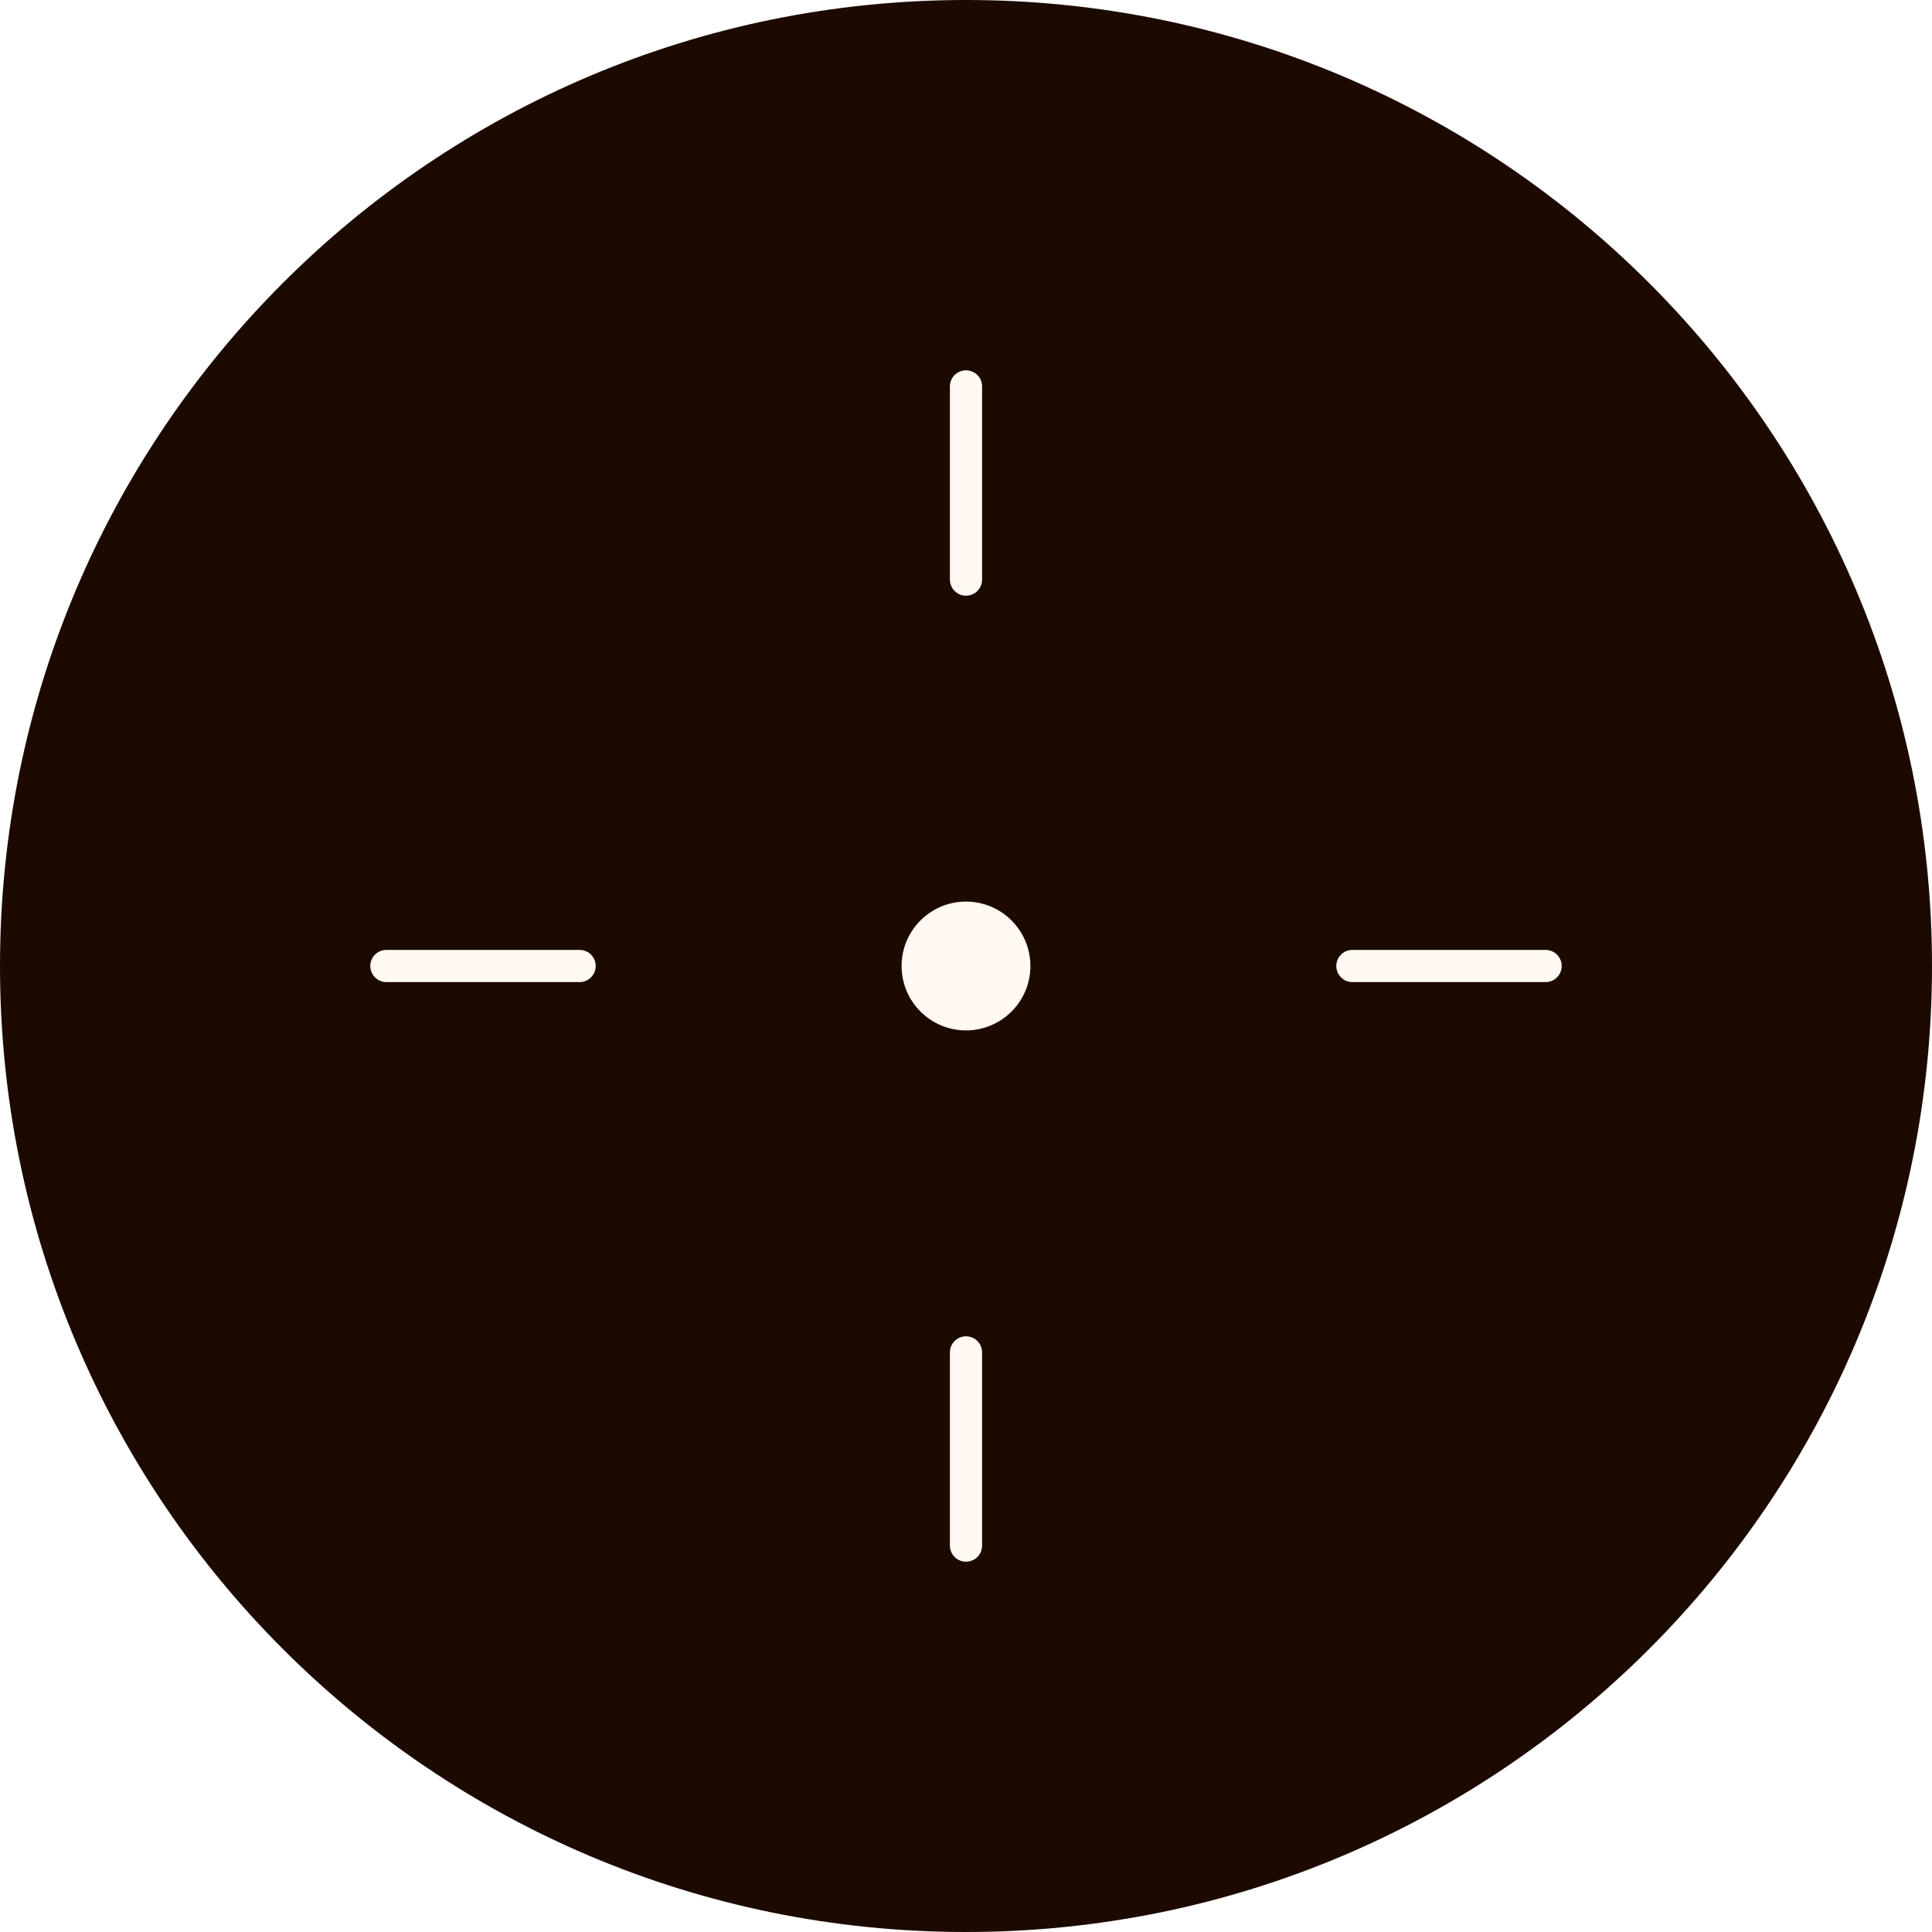
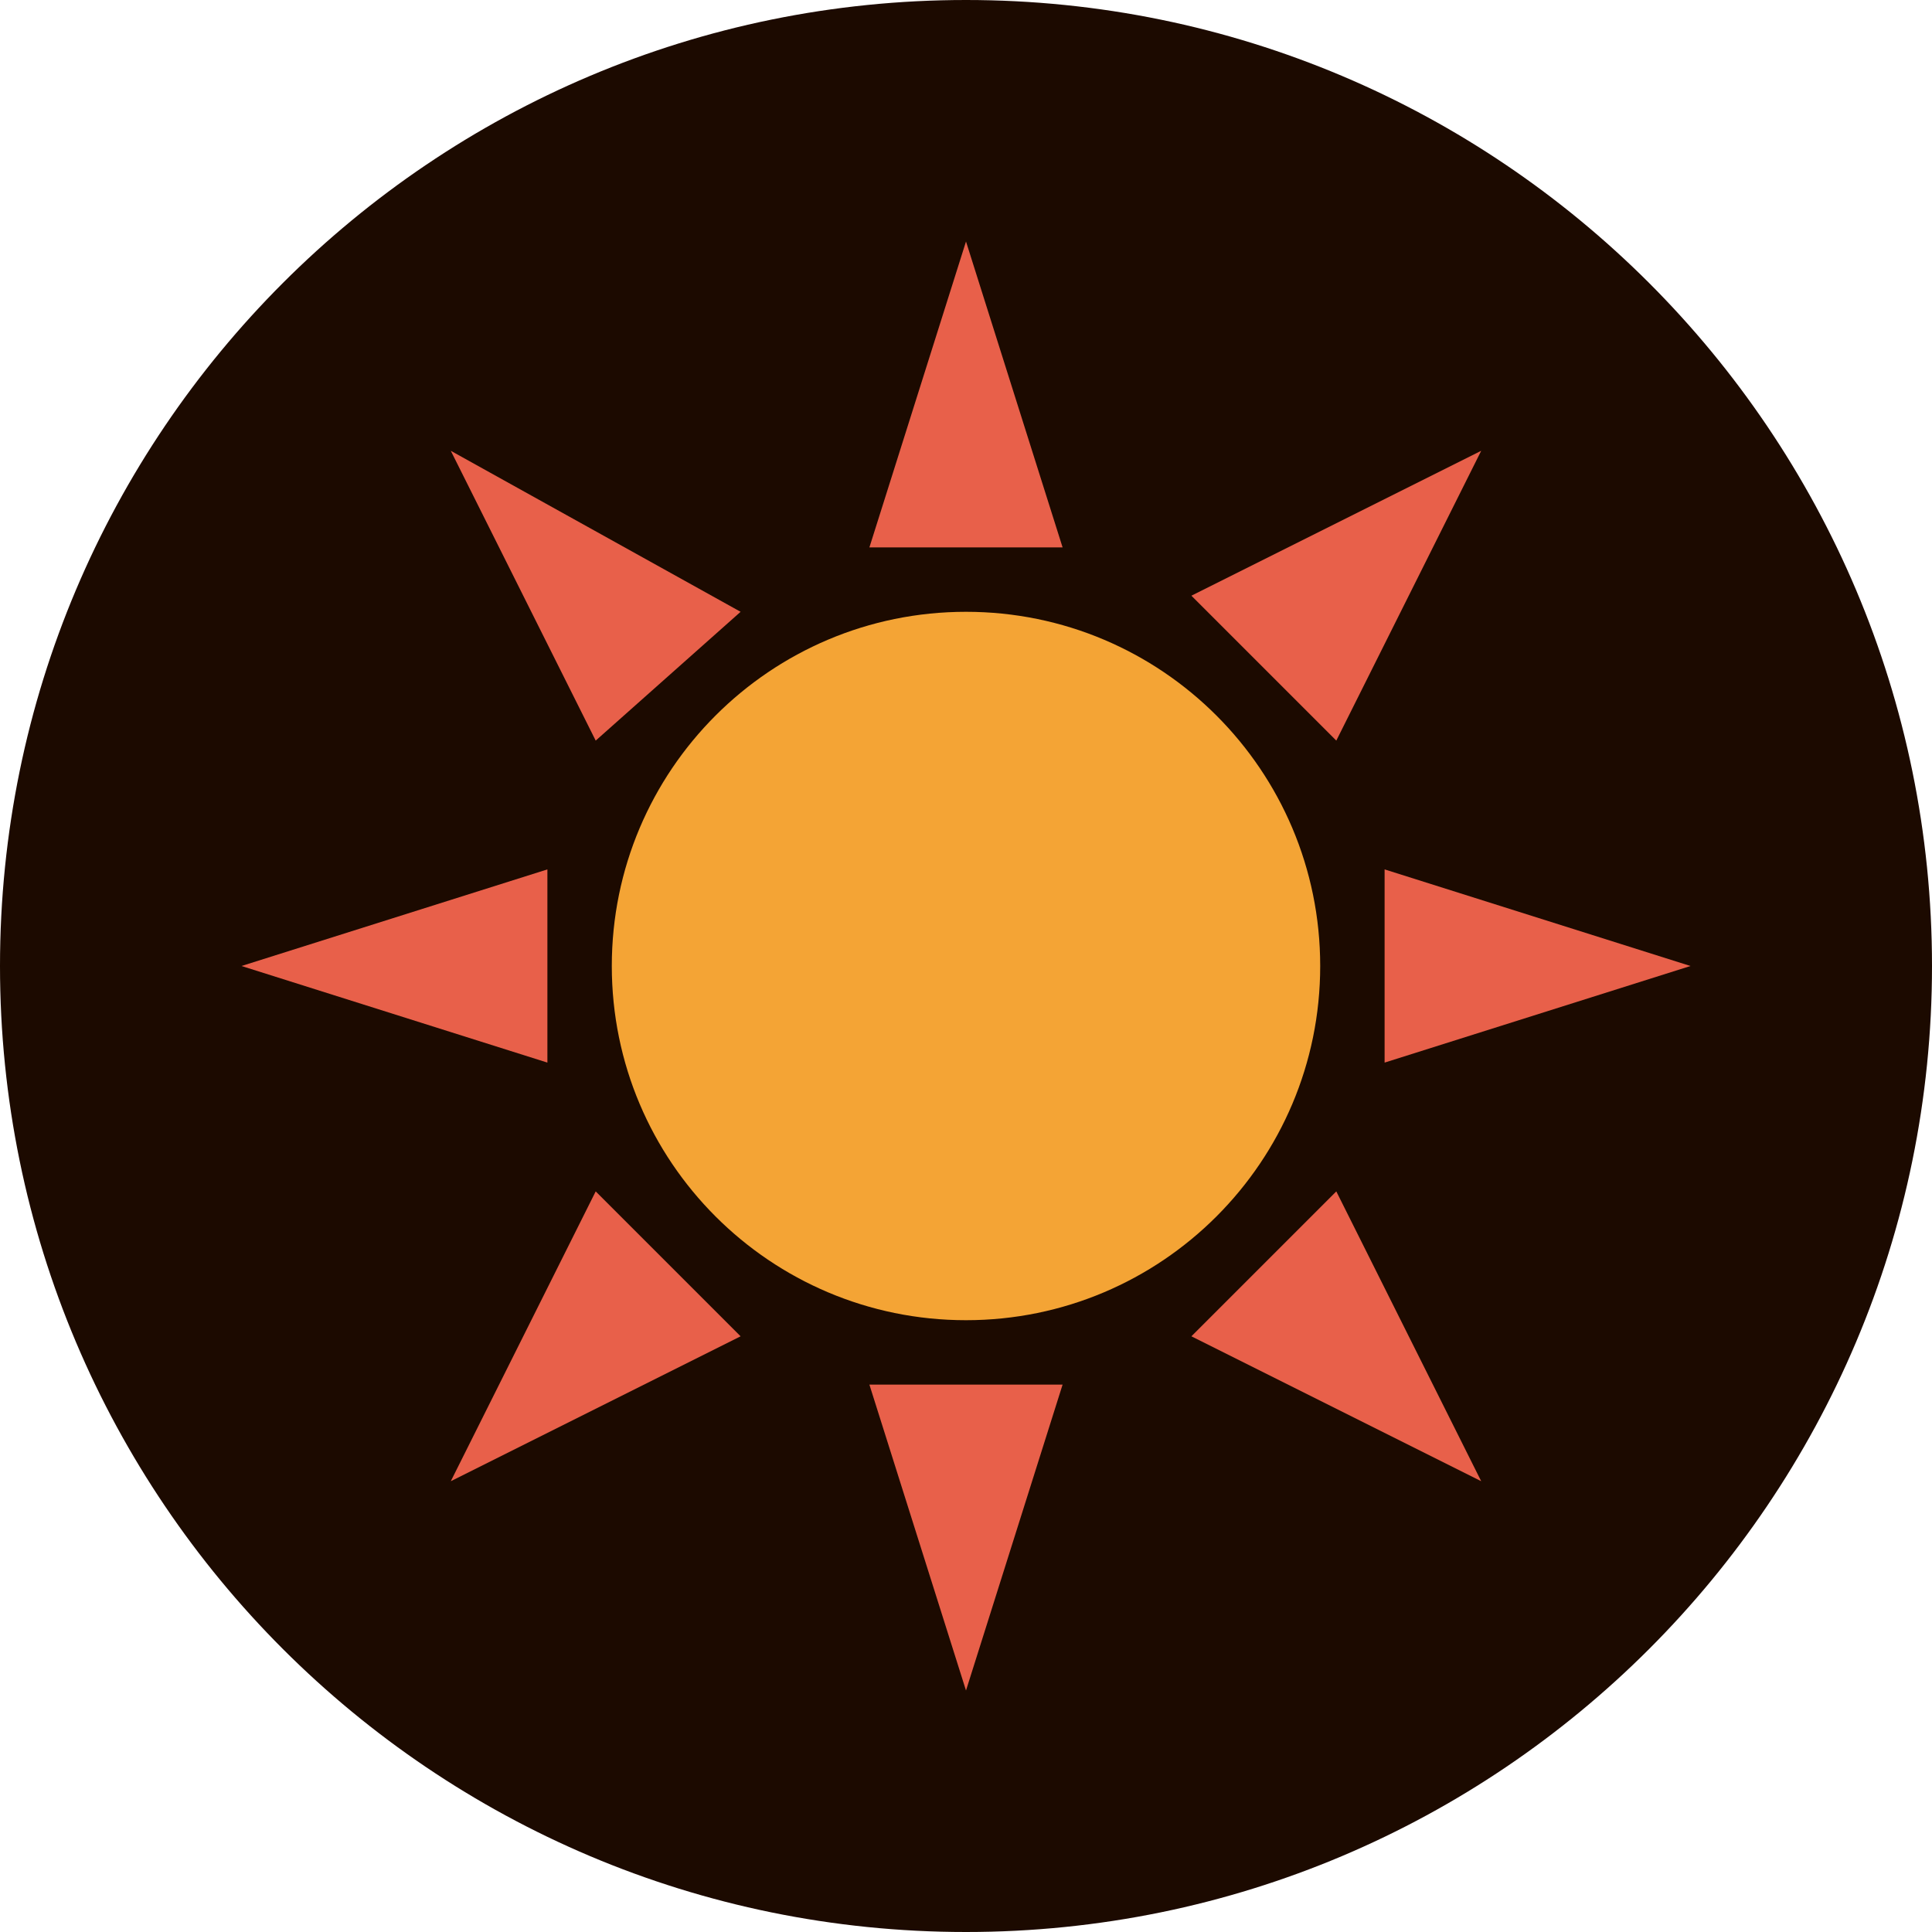
<svg xmlns="http://www.w3.org/2000/svg" viewBox="0 0 120 120">
  <circle cx="60" cy="60" r="60" fill="#1C0A00" />
-   <line x1="60" y1="24" x2="60" y2="36" stroke="#FFF8F3" stroke-width="2" stroke-linecap="round" />
-   <line x1="60" y1="84" x2="60" y2="96" stroke="#FFF8F3" stroke-width="2" stroke-linecap="round" />
-   <line x1="24" y1="60" x2="36" y2="60" stroke="#FFF8F3" stroke-width="2" stroke-linecap="round" />
-   <line x1="84" y1="60" x2="96" y2="60" stroke="#FFF8F3" stroke-width="2" stroke-linecap="round" />
-   <circle cx="60" cy="60" r="4" fill="#FFF8F3" />
+   <polygon points="60,15 54,34 66,34" fill="#E8604A" />
+   <polygon points="105,60 86,54 86,66" fill="#E8604A" />
+   <polygon points="60,105 66,86 54,86" fill="#E8604A" />
+   <polygon points="15,60 34,54 34,66" fill="#E8604A" />
+   <polygon points="92,28 74,37 83,46" fill="#E8604A" />
+   <polygon points="92,92 83,74 74,83" fill="#E8604A" />
+   <polygon points="28,92 46,83 37,74" fill="#E8604A" />
+   <polygon points="28,28 37,46 46,38" fill="#E8604A" />
+   <circle cx="60" cy="60" r="22" fill="#F4A435" />
</svg>
